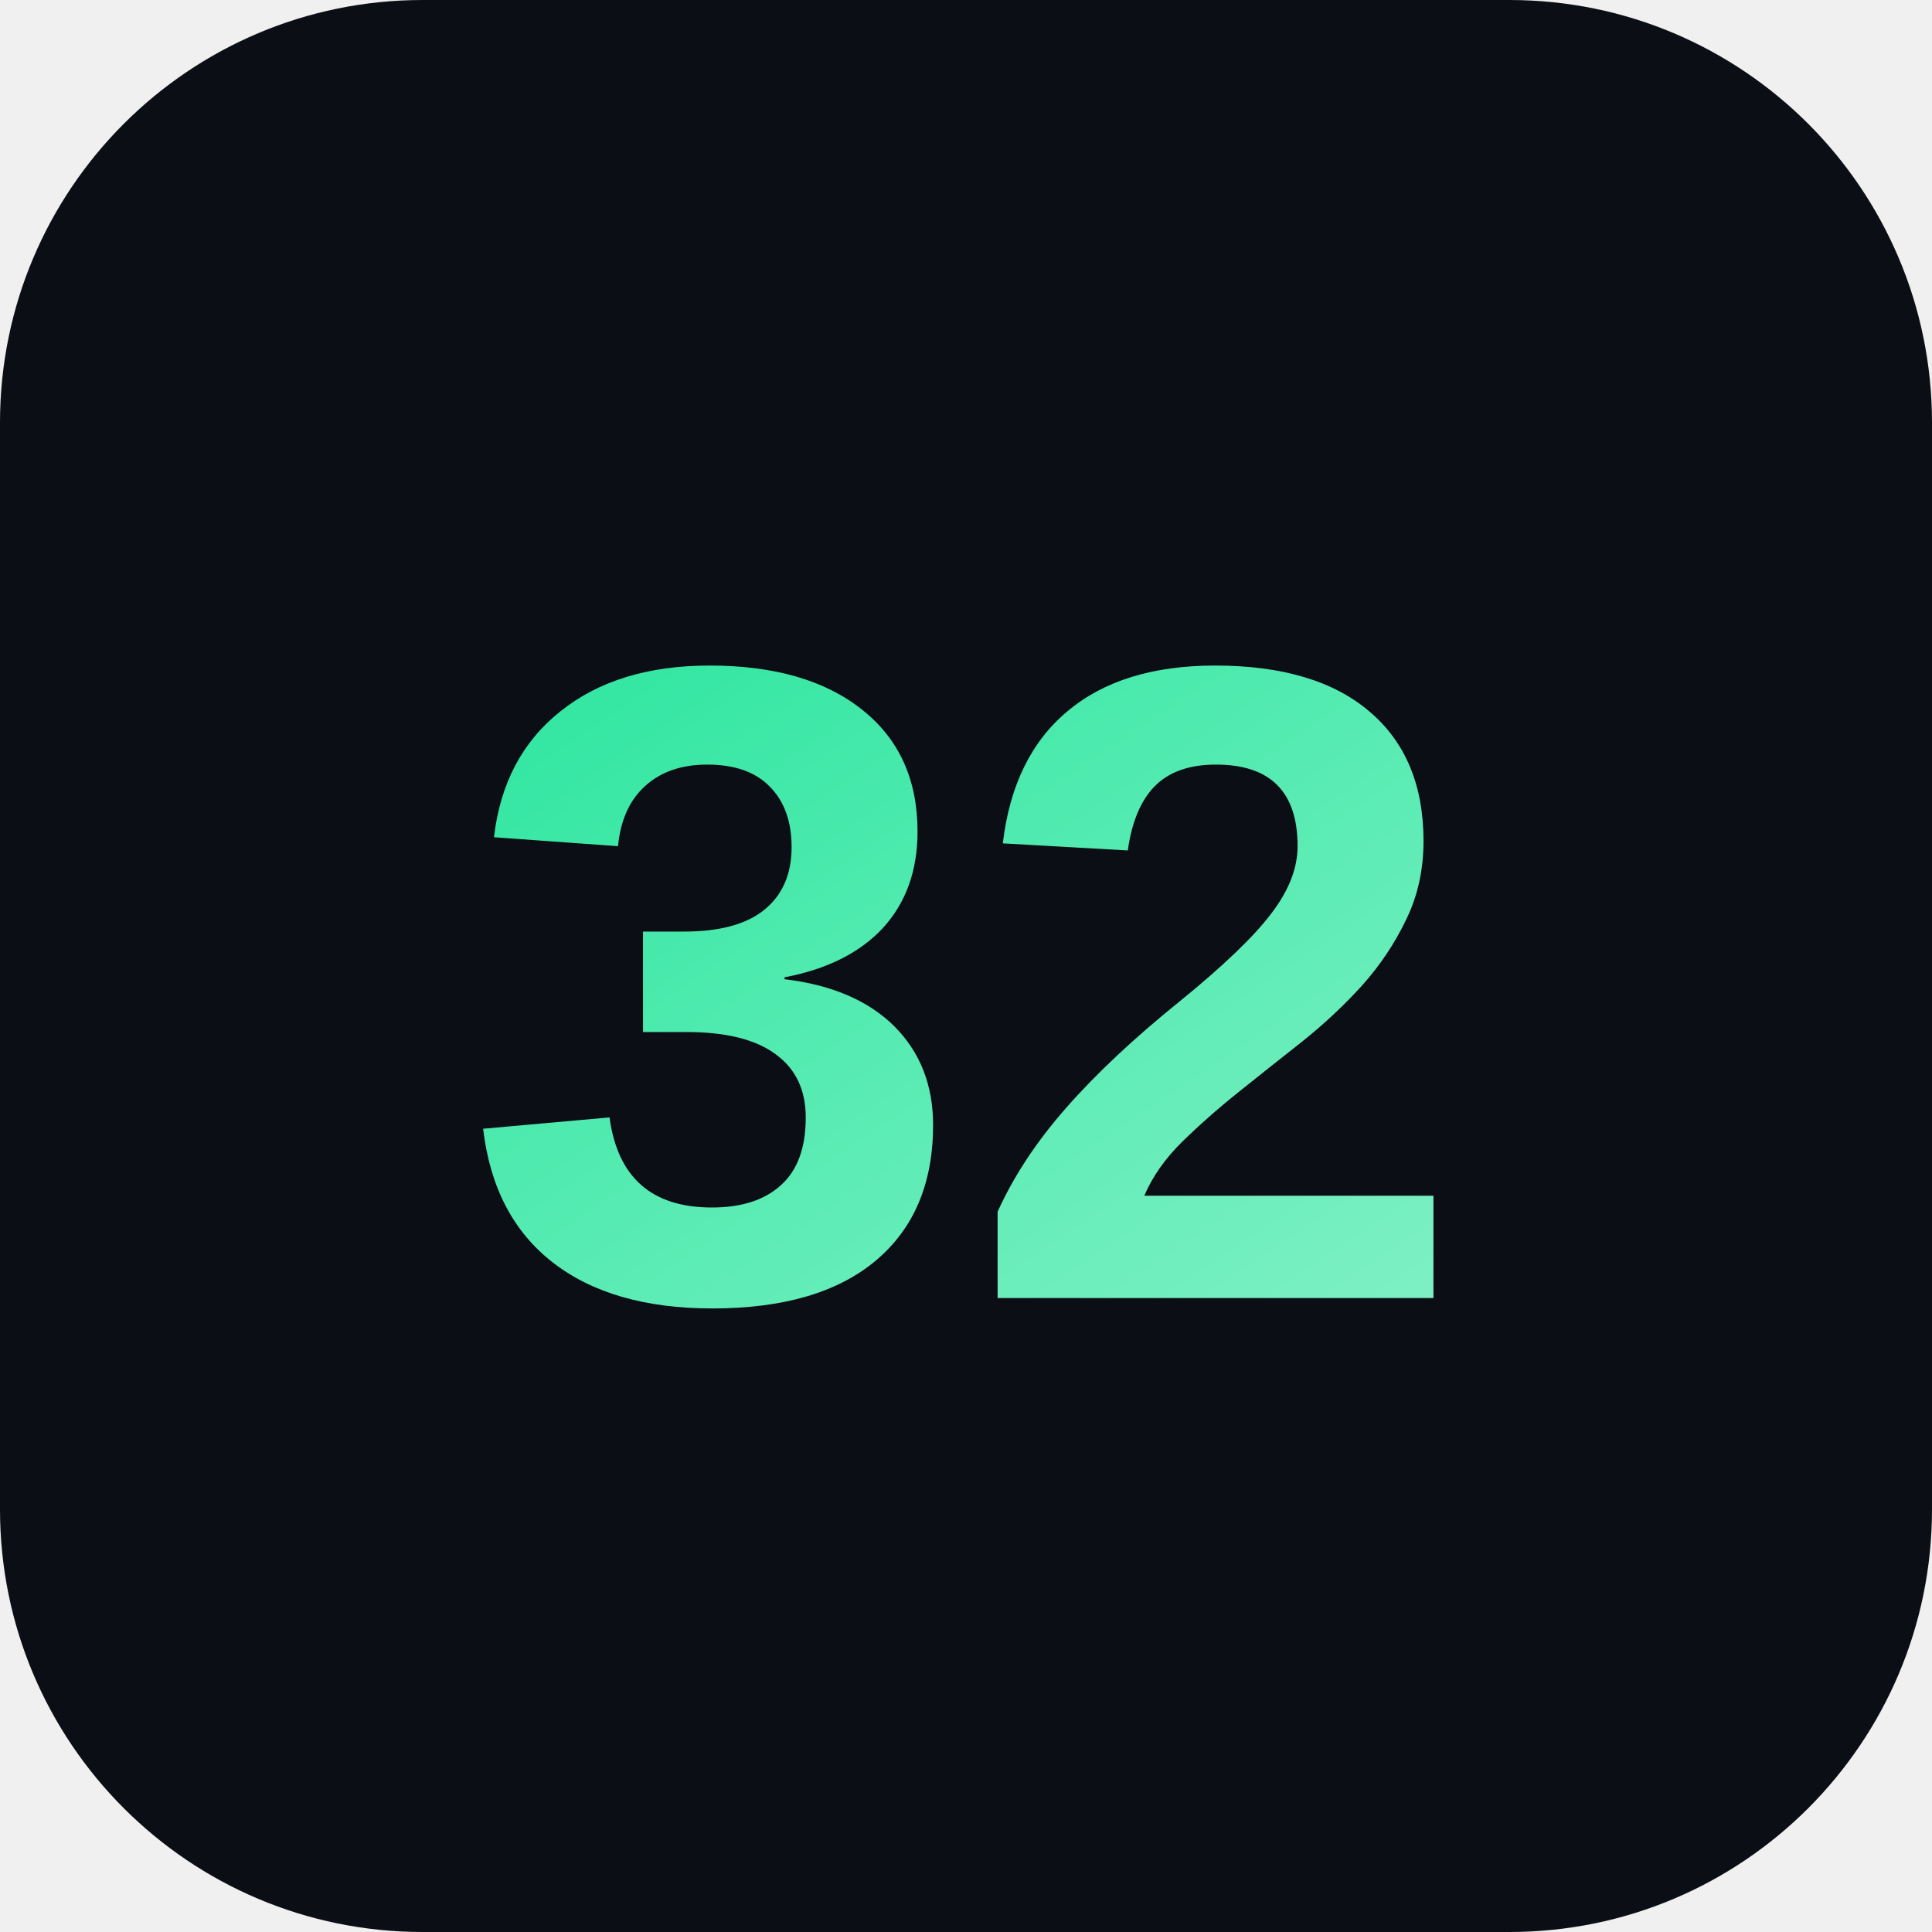
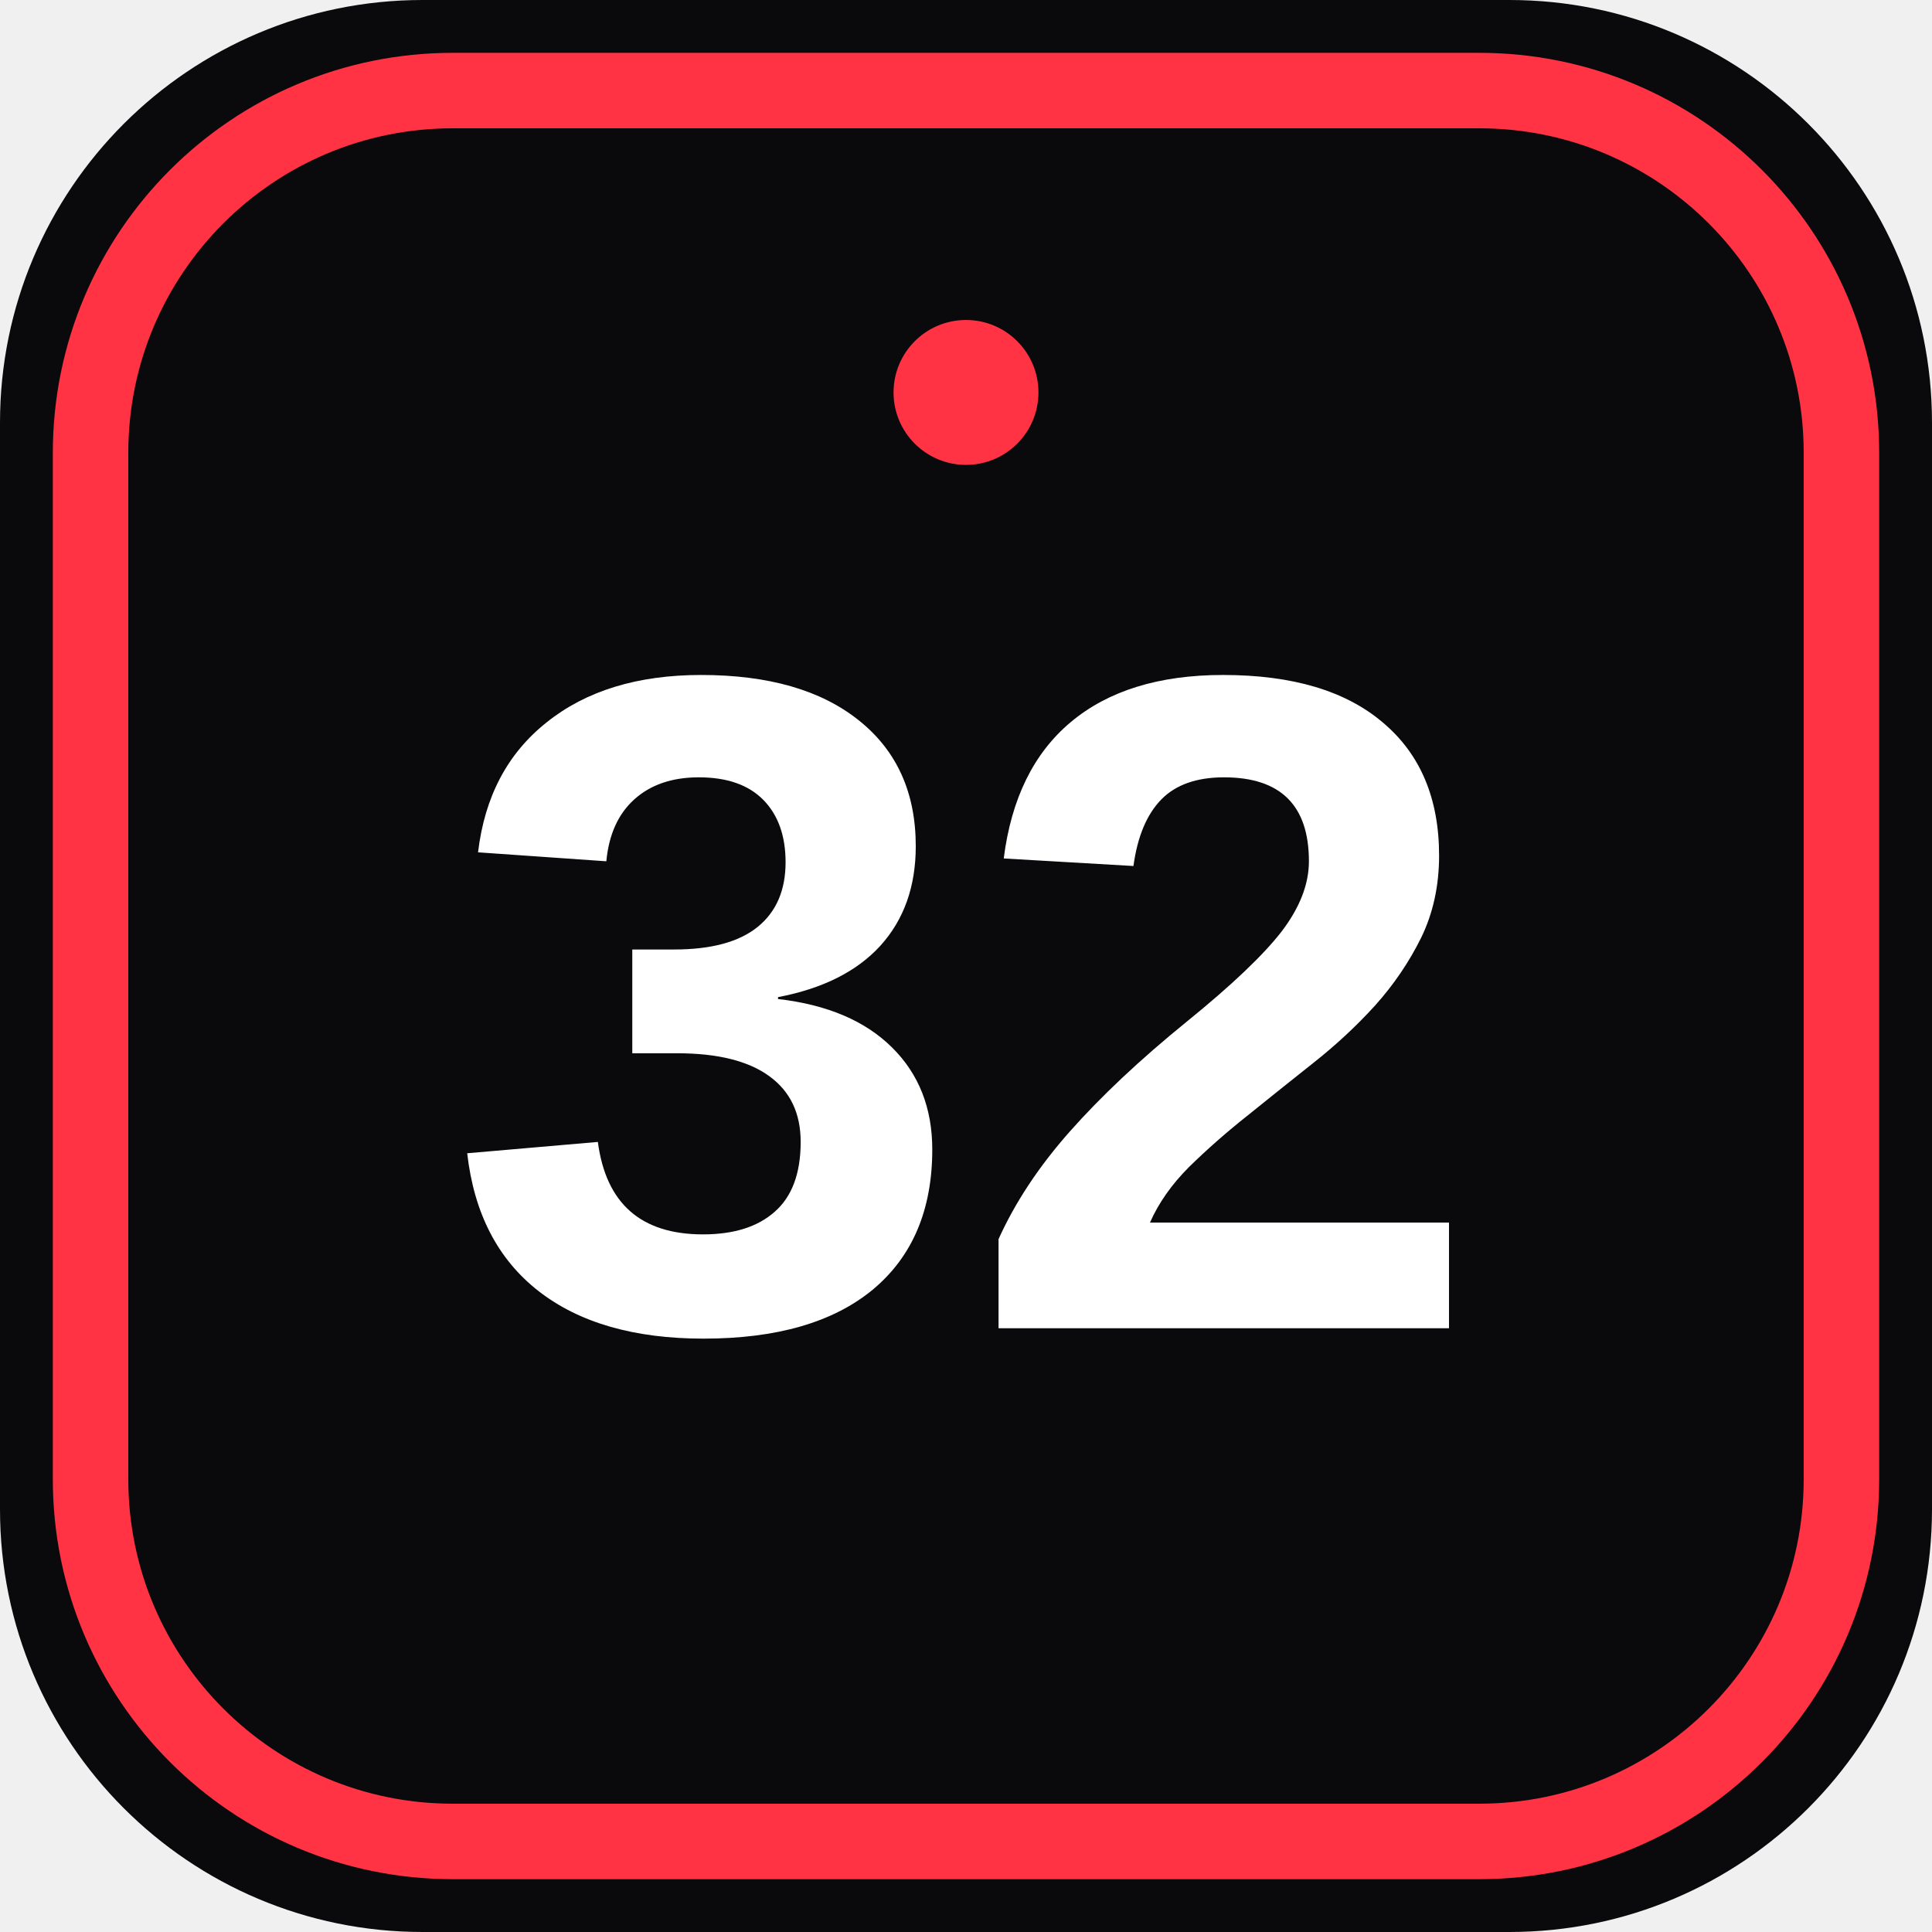
<svg xmlns="http://www.w3.org/2000/svg" viewBox="0 0 64 64" width="64" height="64">
-   <rect width="64" height="64" rx="14" fill="#0b0e14" />
-   <defs>
-     <linearGradient id="g" x1="0" y1="0" x2="1" y2="1">
-       <stop offset="0" stop-color="#2ee6a0" />
-       <stop offset="1" stop-color="#7ef0c4" />
-     </linearGradient>
-   </defs>
-   <text x="32" y="43" text-anchor="middle" font-family="Segoe UI, Arial, sans-serif" font-size="30" font-weight="900" fill="url(#g)">32</text>
+   <rect width="64" height="64" rx="14" fill="#0a0a0c" />
+   <rect x="3" y="3" width="58" height="58" rx="12" fill="none" stroke="#ff3344" stroke-width="2.5" />
+   <text x="32" y="44" text-anchor="middle" font-family="Segoe UI, Arial, sans-serif" font-size="31" font-weight="900" fill="#fff">32</text>
+   <circle cx="32" cy="13" r="2.4" fill="#ff3344" />
</svg>
